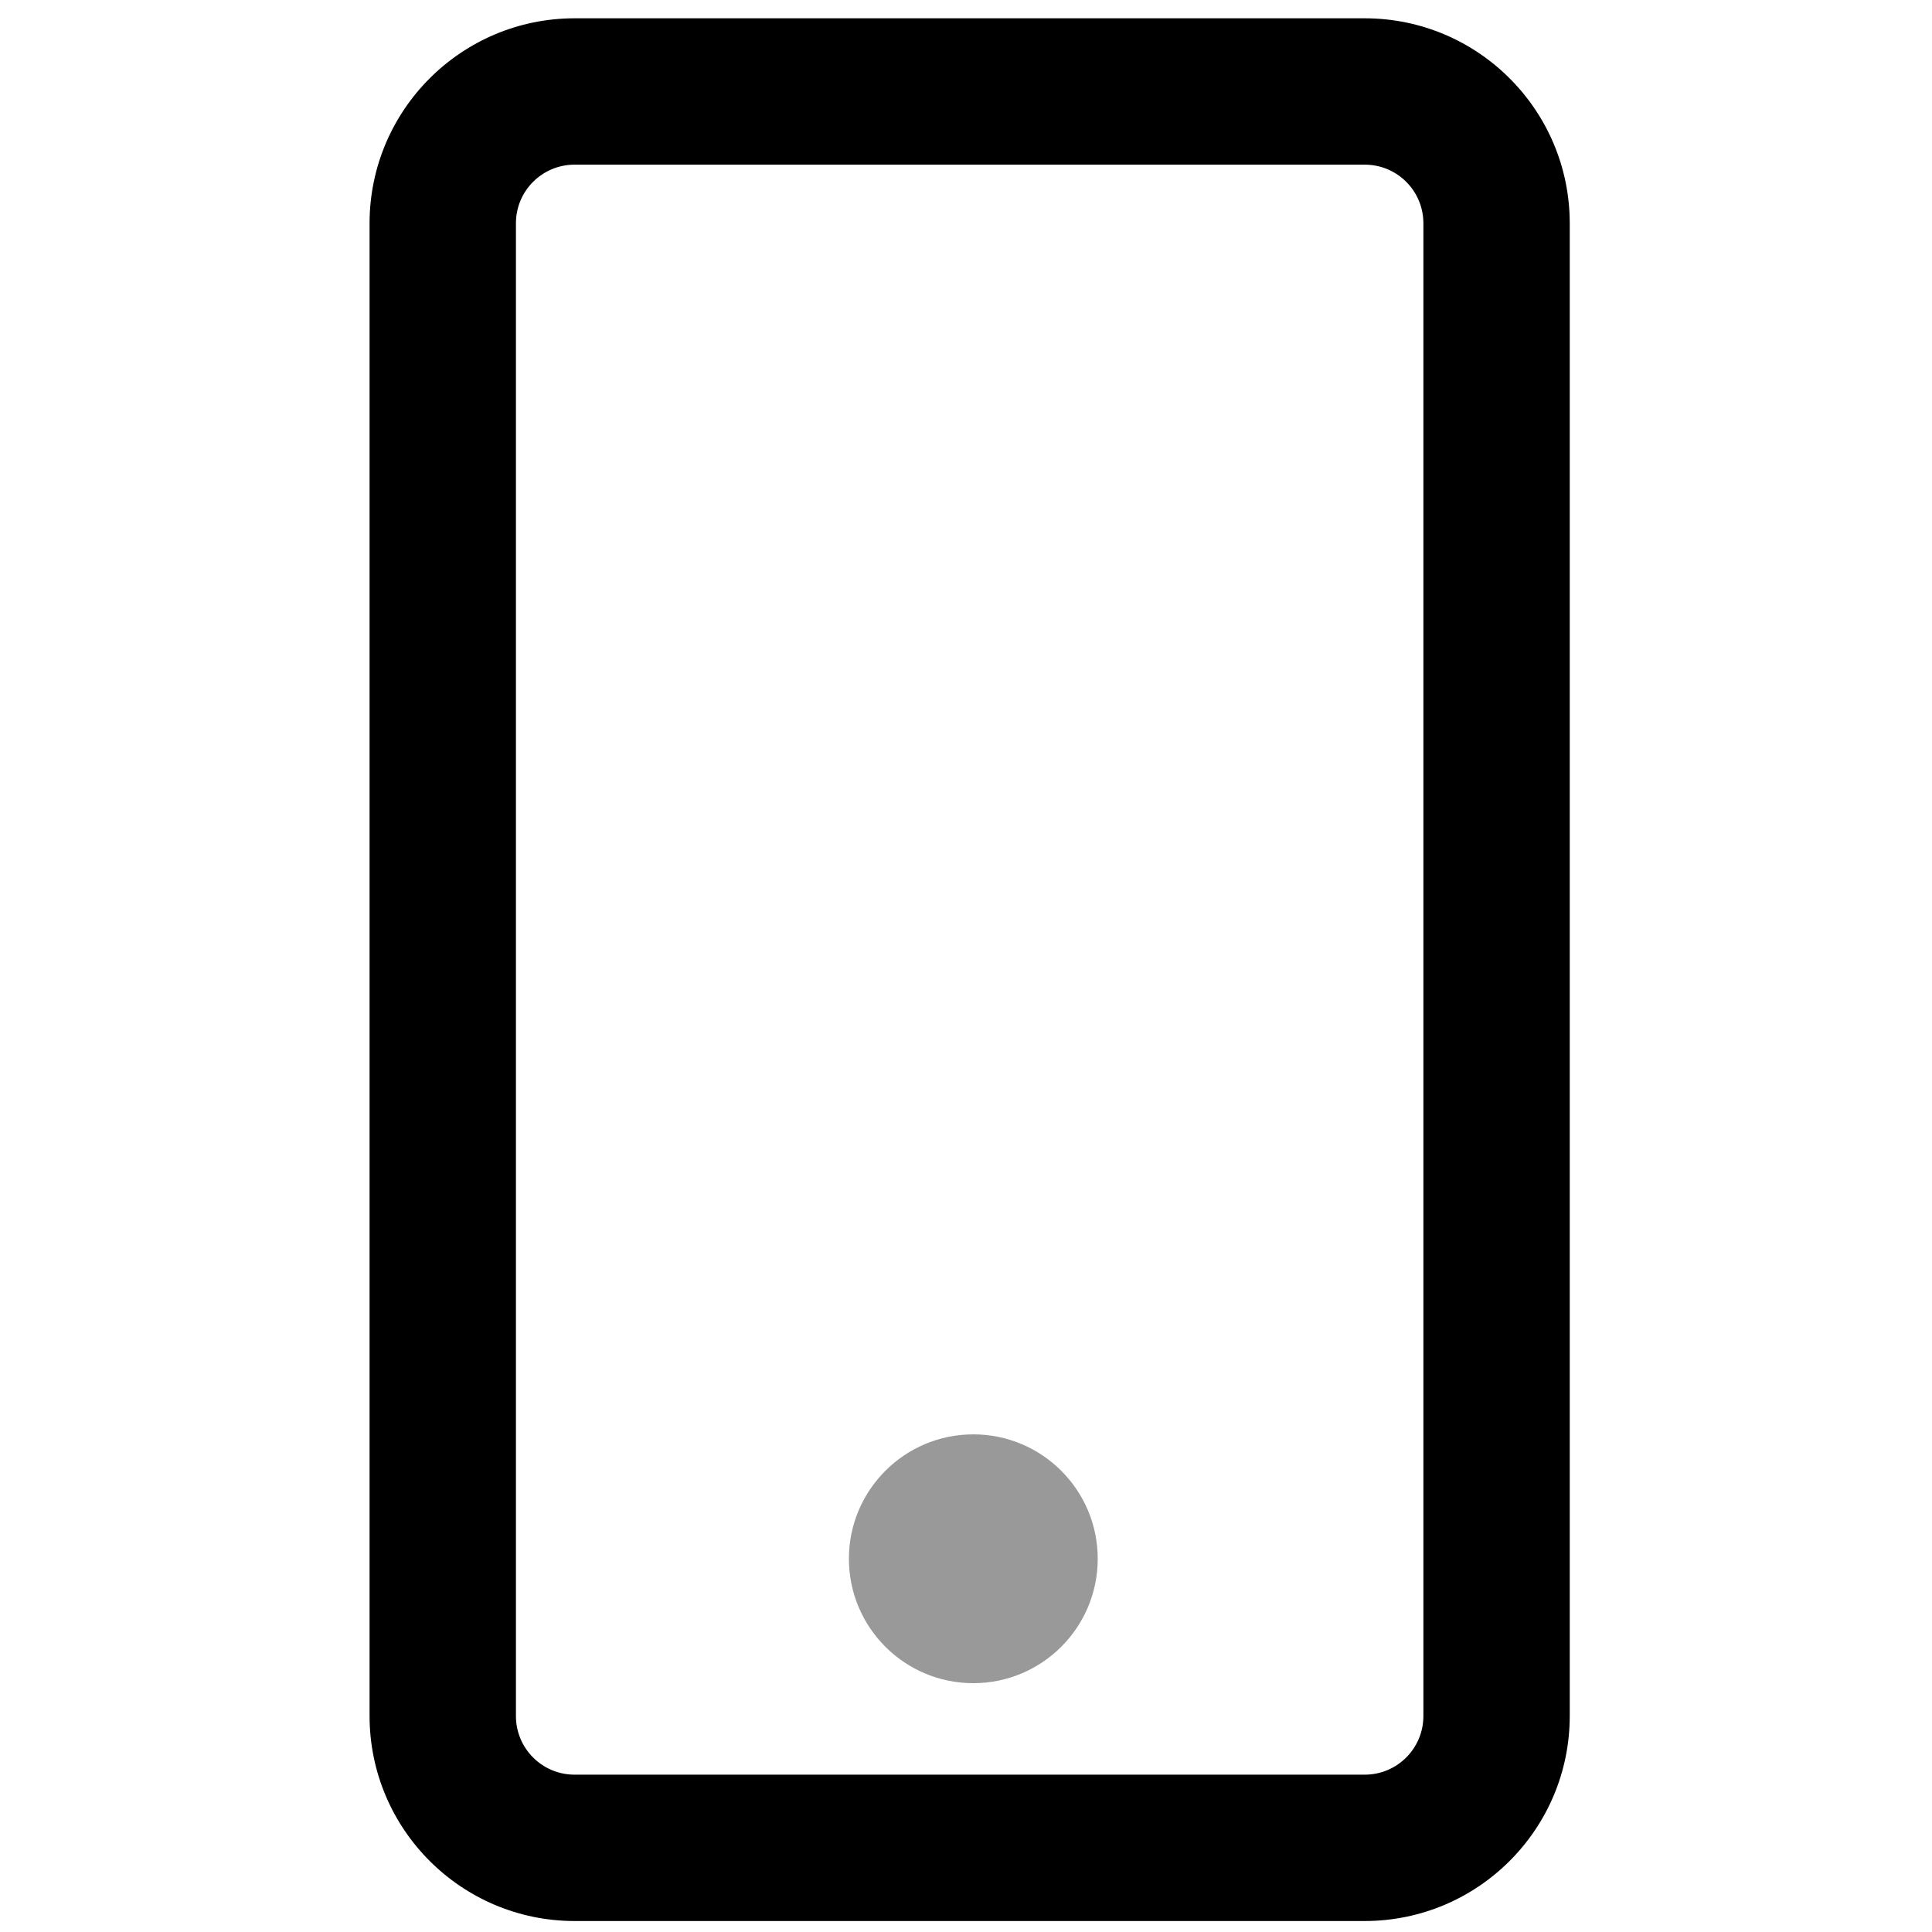
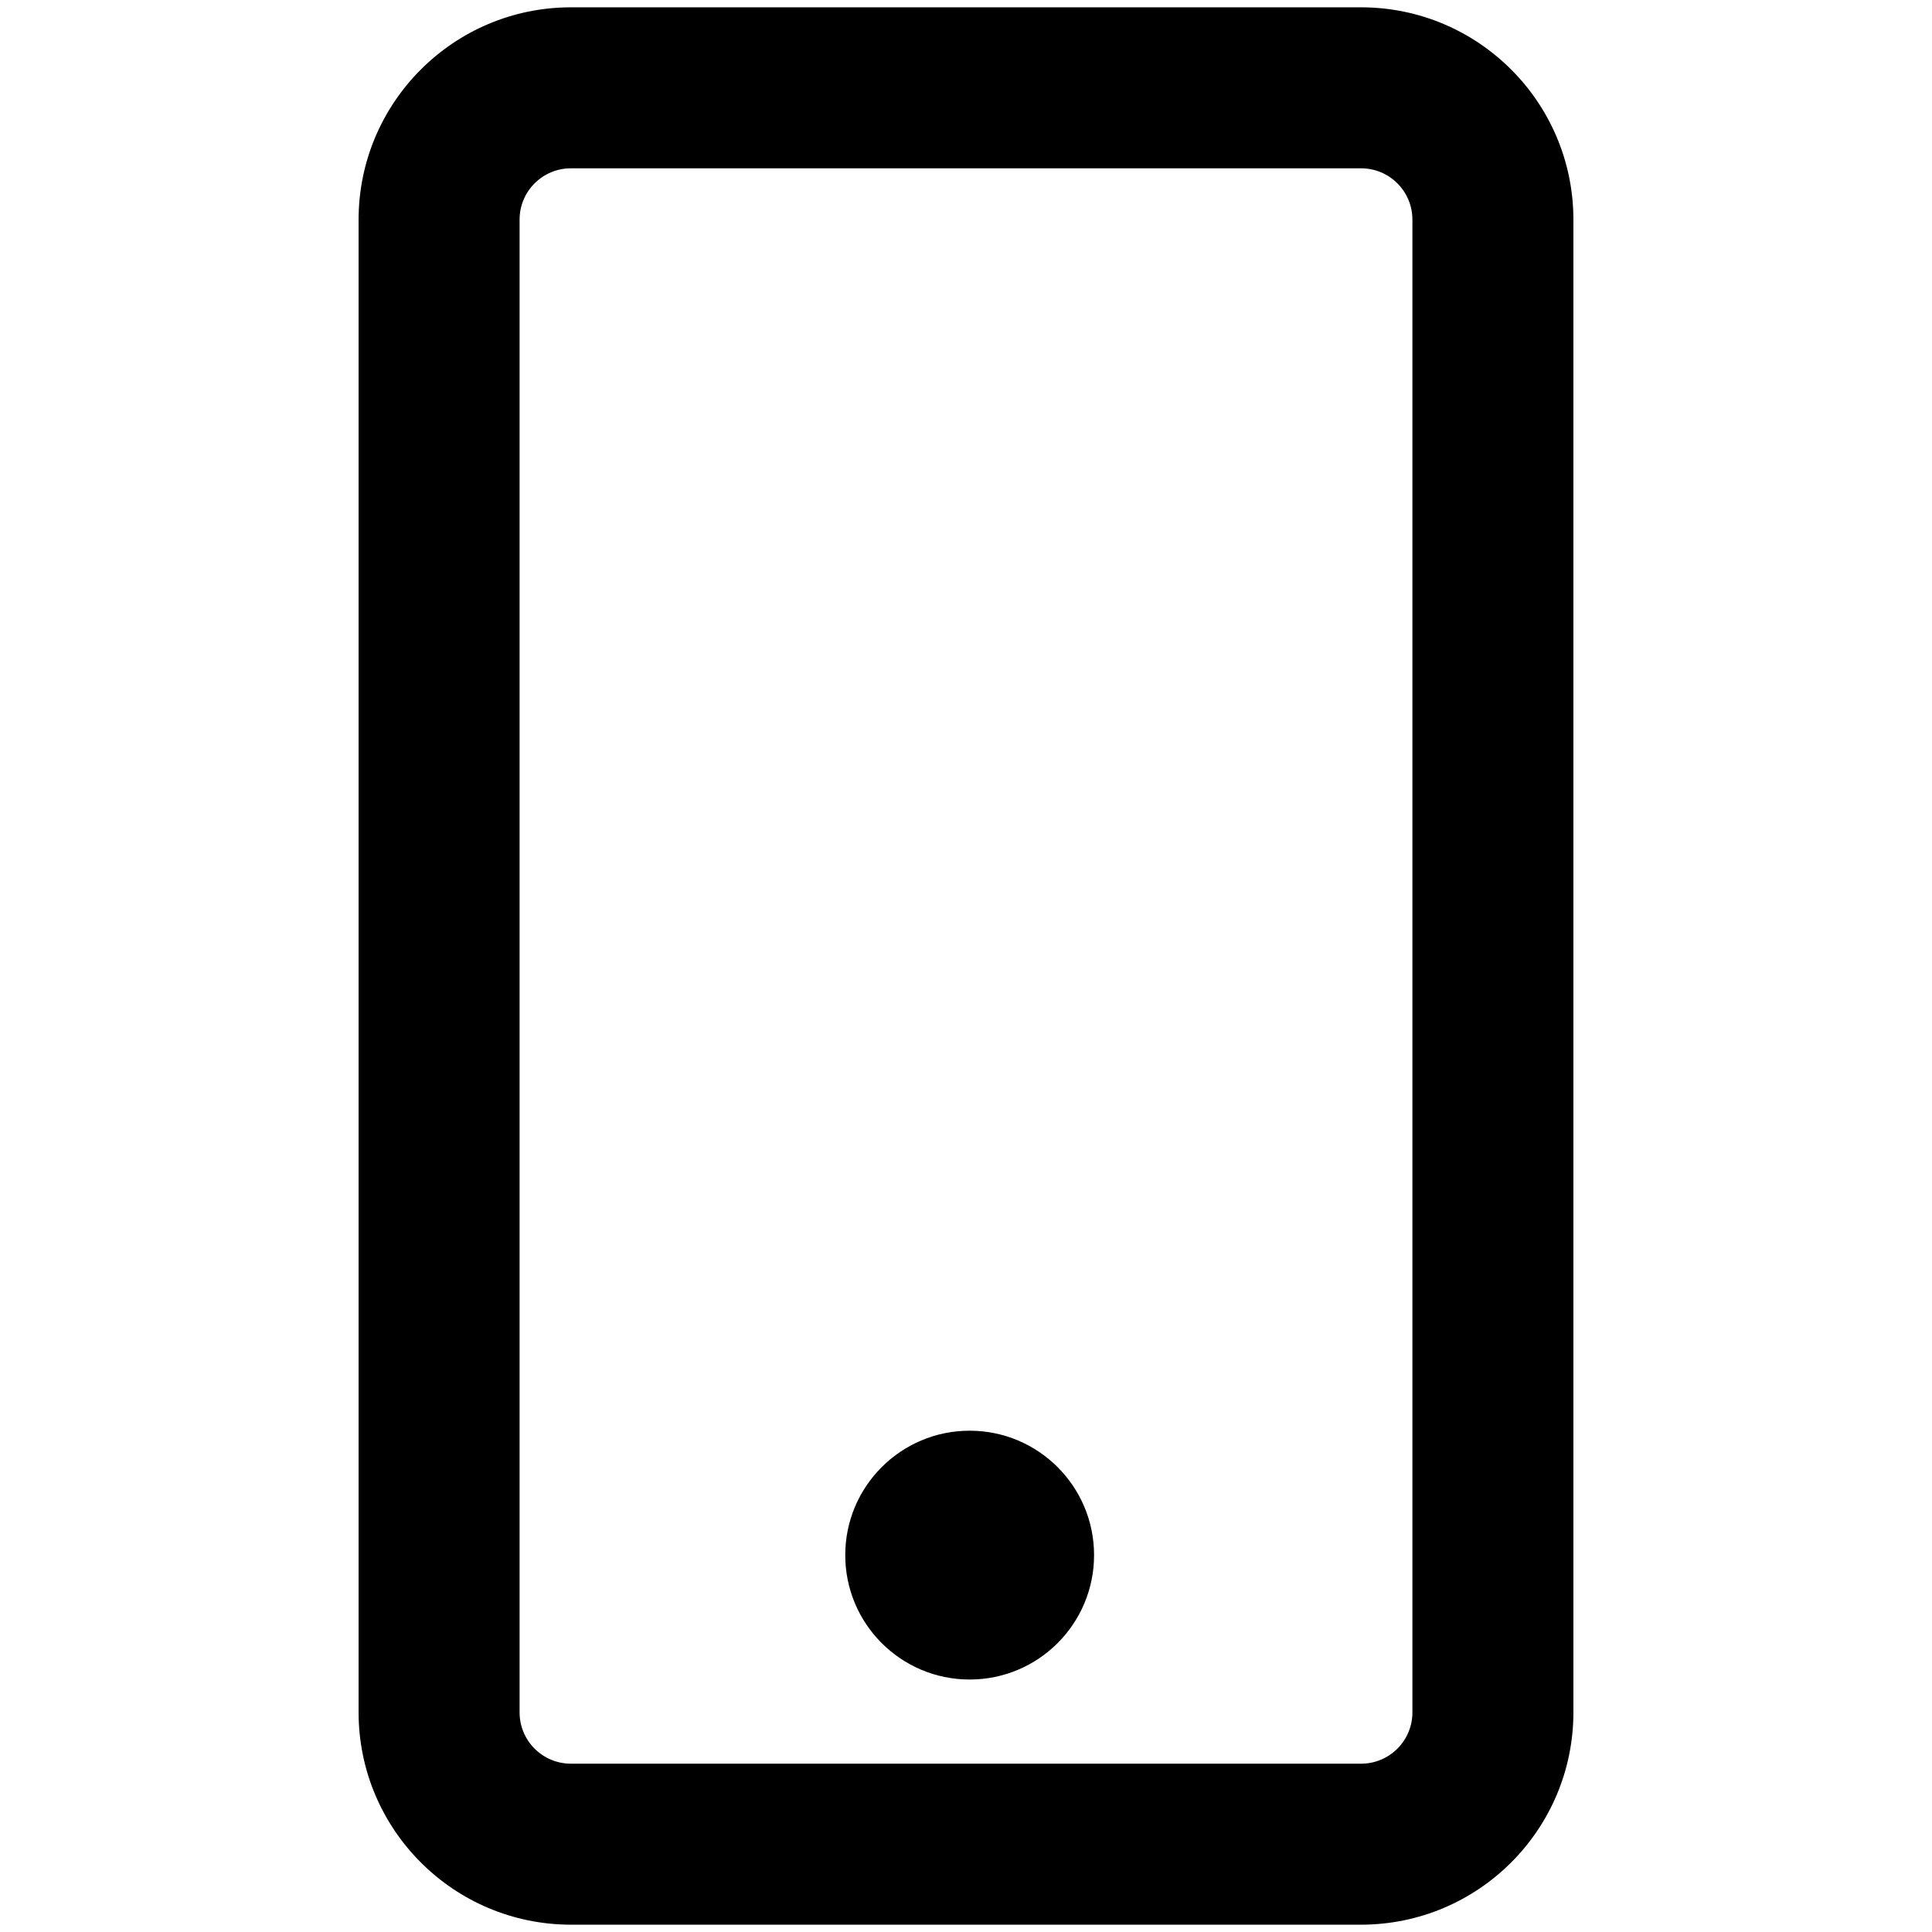
<svg xmlns="http://www.w3.org/2000/svg" viewBox="0 0 264 264">
-   <g transform="translate(50)">
-     <path d="M28.5 2.5h108a28.032 28.032 0 0 1 28 28v204a28.032 28.032 0 0 1-28 28h-108a28.032 28.032 0 0 1-28-28v-204a28.032 28.032 0 0 1 28-28Zm108 240a8.009 8.009 0 0 0 8-8v-204a8.009 8.009 0 0 0-8-8h-108a8.009 8.009 0 0 0-8 8v204a8.009 8.009 0 0 0 8 8Z" />
-     <circle cx="17" cy="17" r="17" transform="translate(66 196)" opacity=".4" />
-   </g>
+   <path d="M78 263a29.033 29.033 0 0 1-29-29V30A29.033 29.033 0 0 1 78 1h108a29.033 29.033 0 0 1 29 29v204a29.033 29.033 0 0 1-29 29ZM71 30v204a7.008 7.008 0 0 0 7 7h108a7.008 7.008 0 0 0 7-7V30a7.008 7.008 0 0 0-7-7H78a7.007 7.007 0 0 0-7 7Zm44.5 182.5a17 17 0 0 1 17-17 17 17 0 0 1 17 17 17 17 0 0 1-17 17 17 17 0 0 1-17-17Z" />
</svg>
